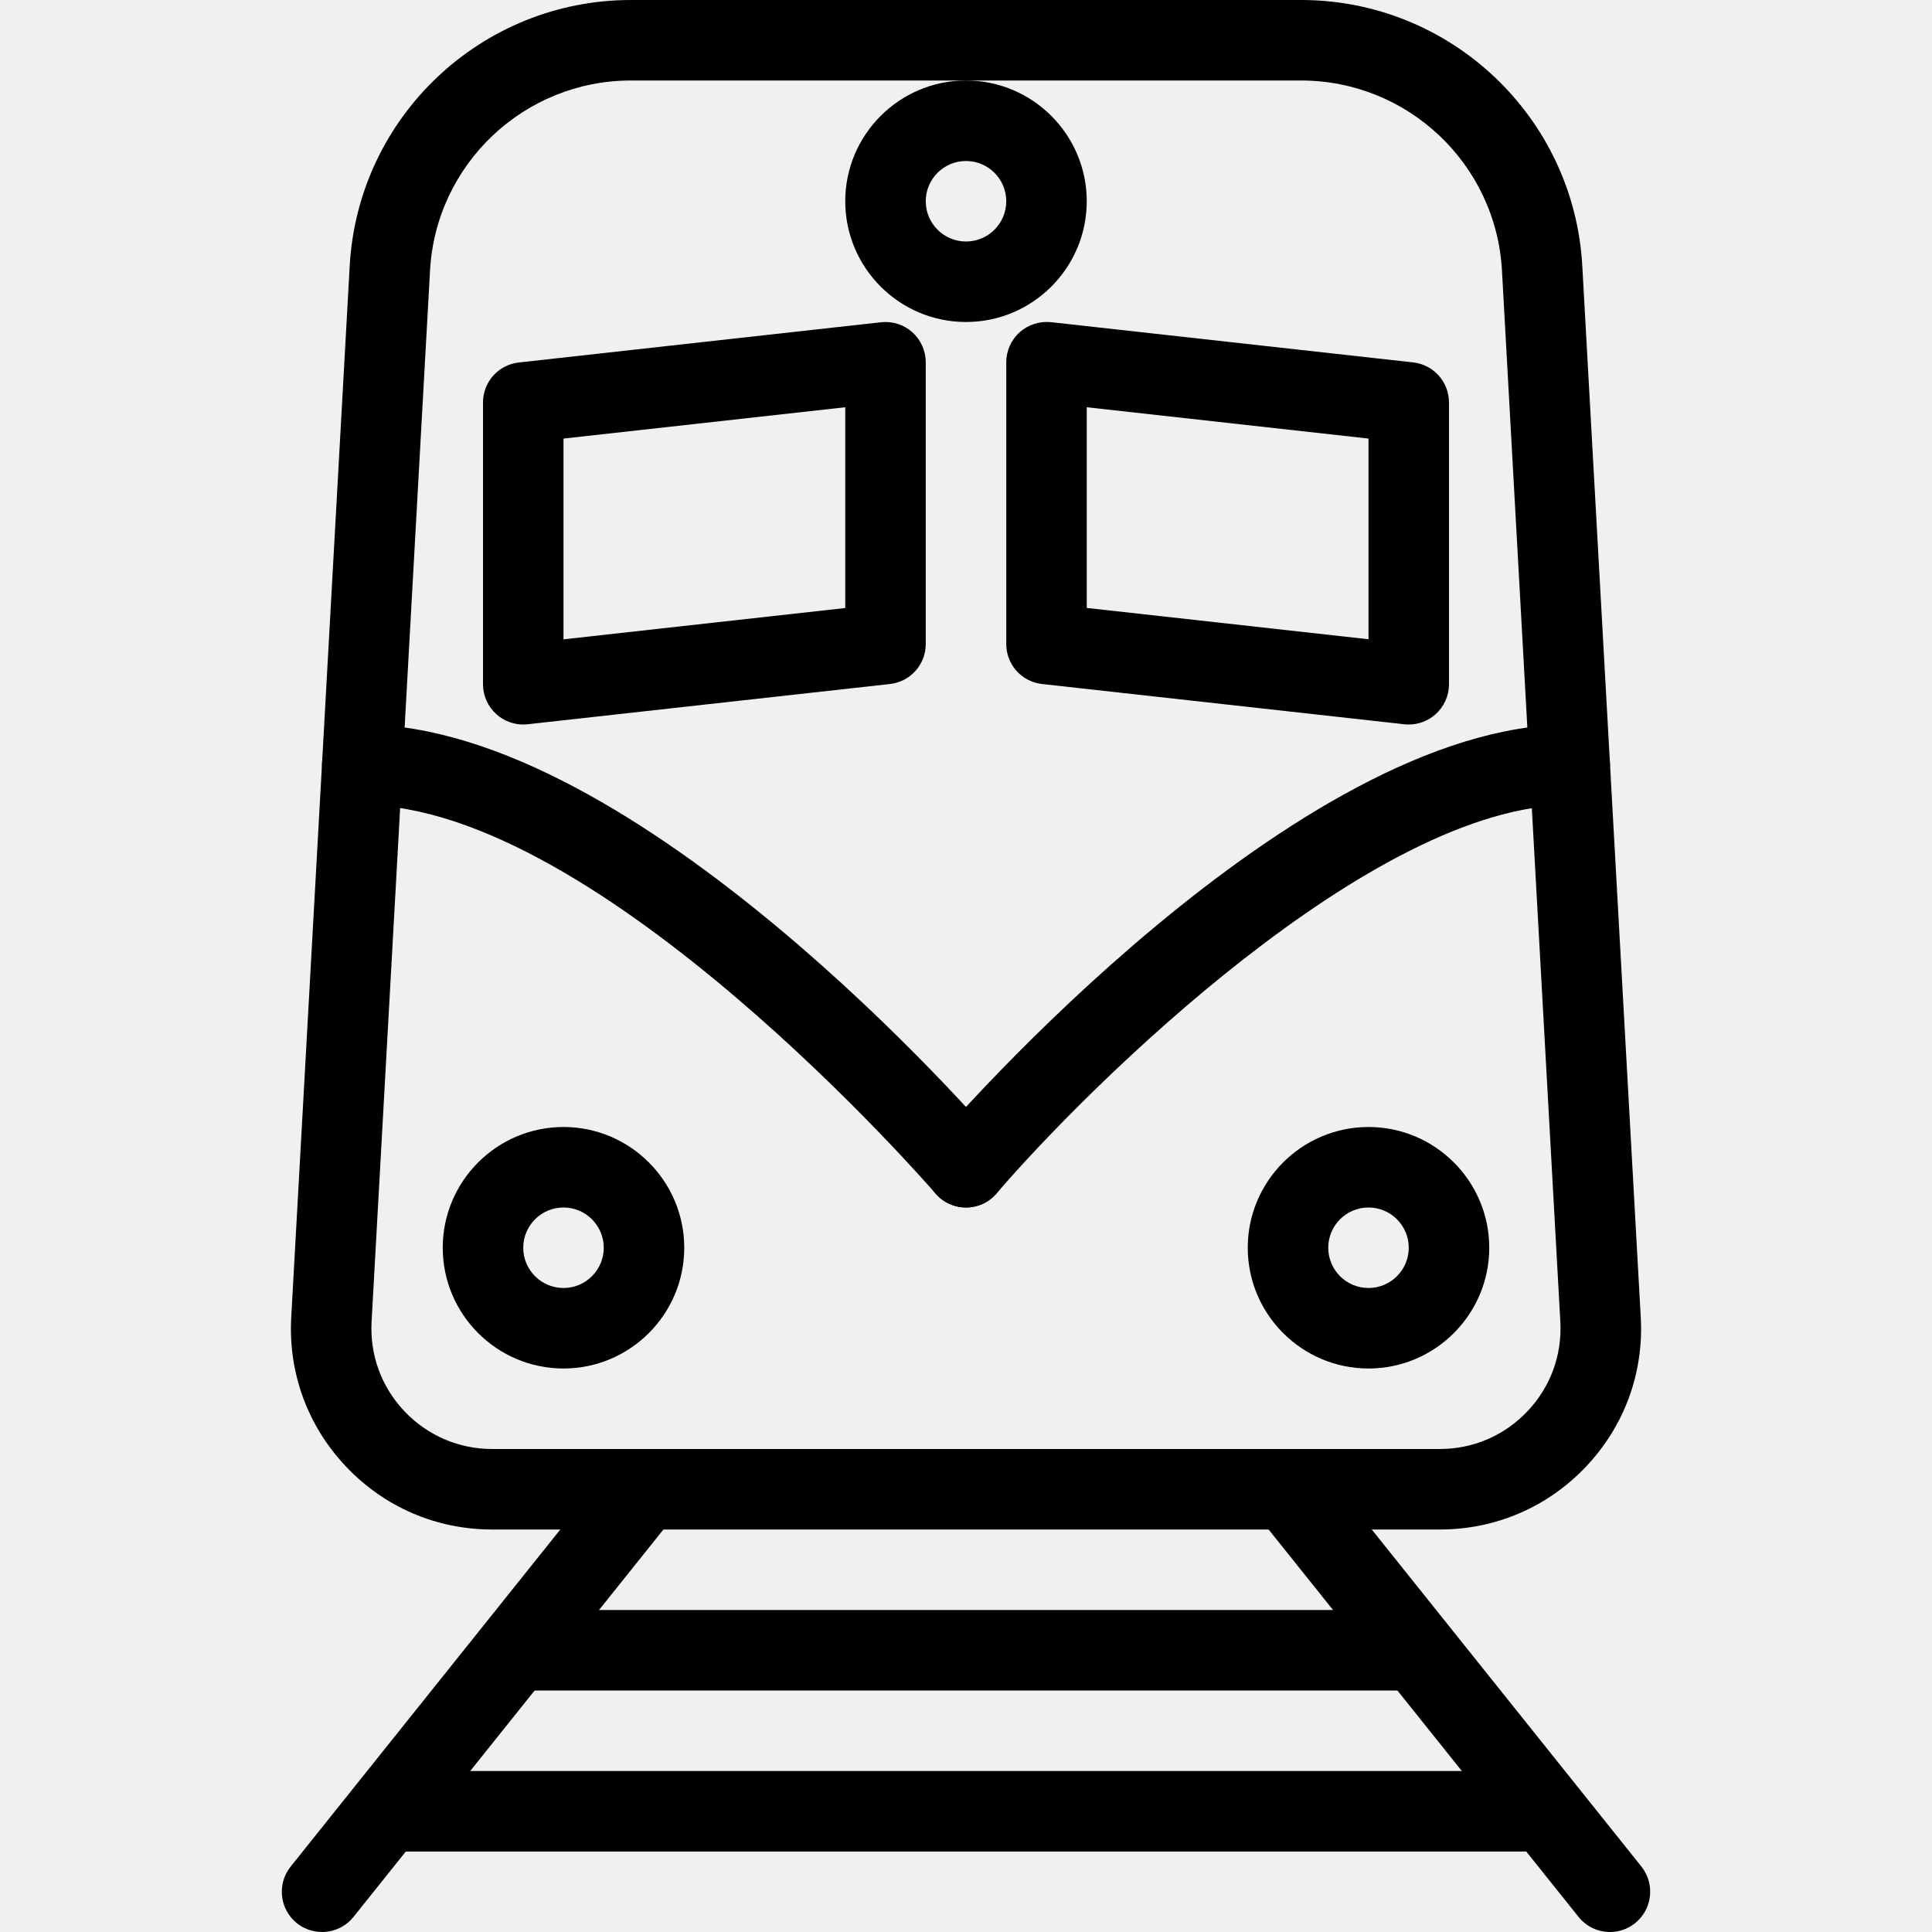
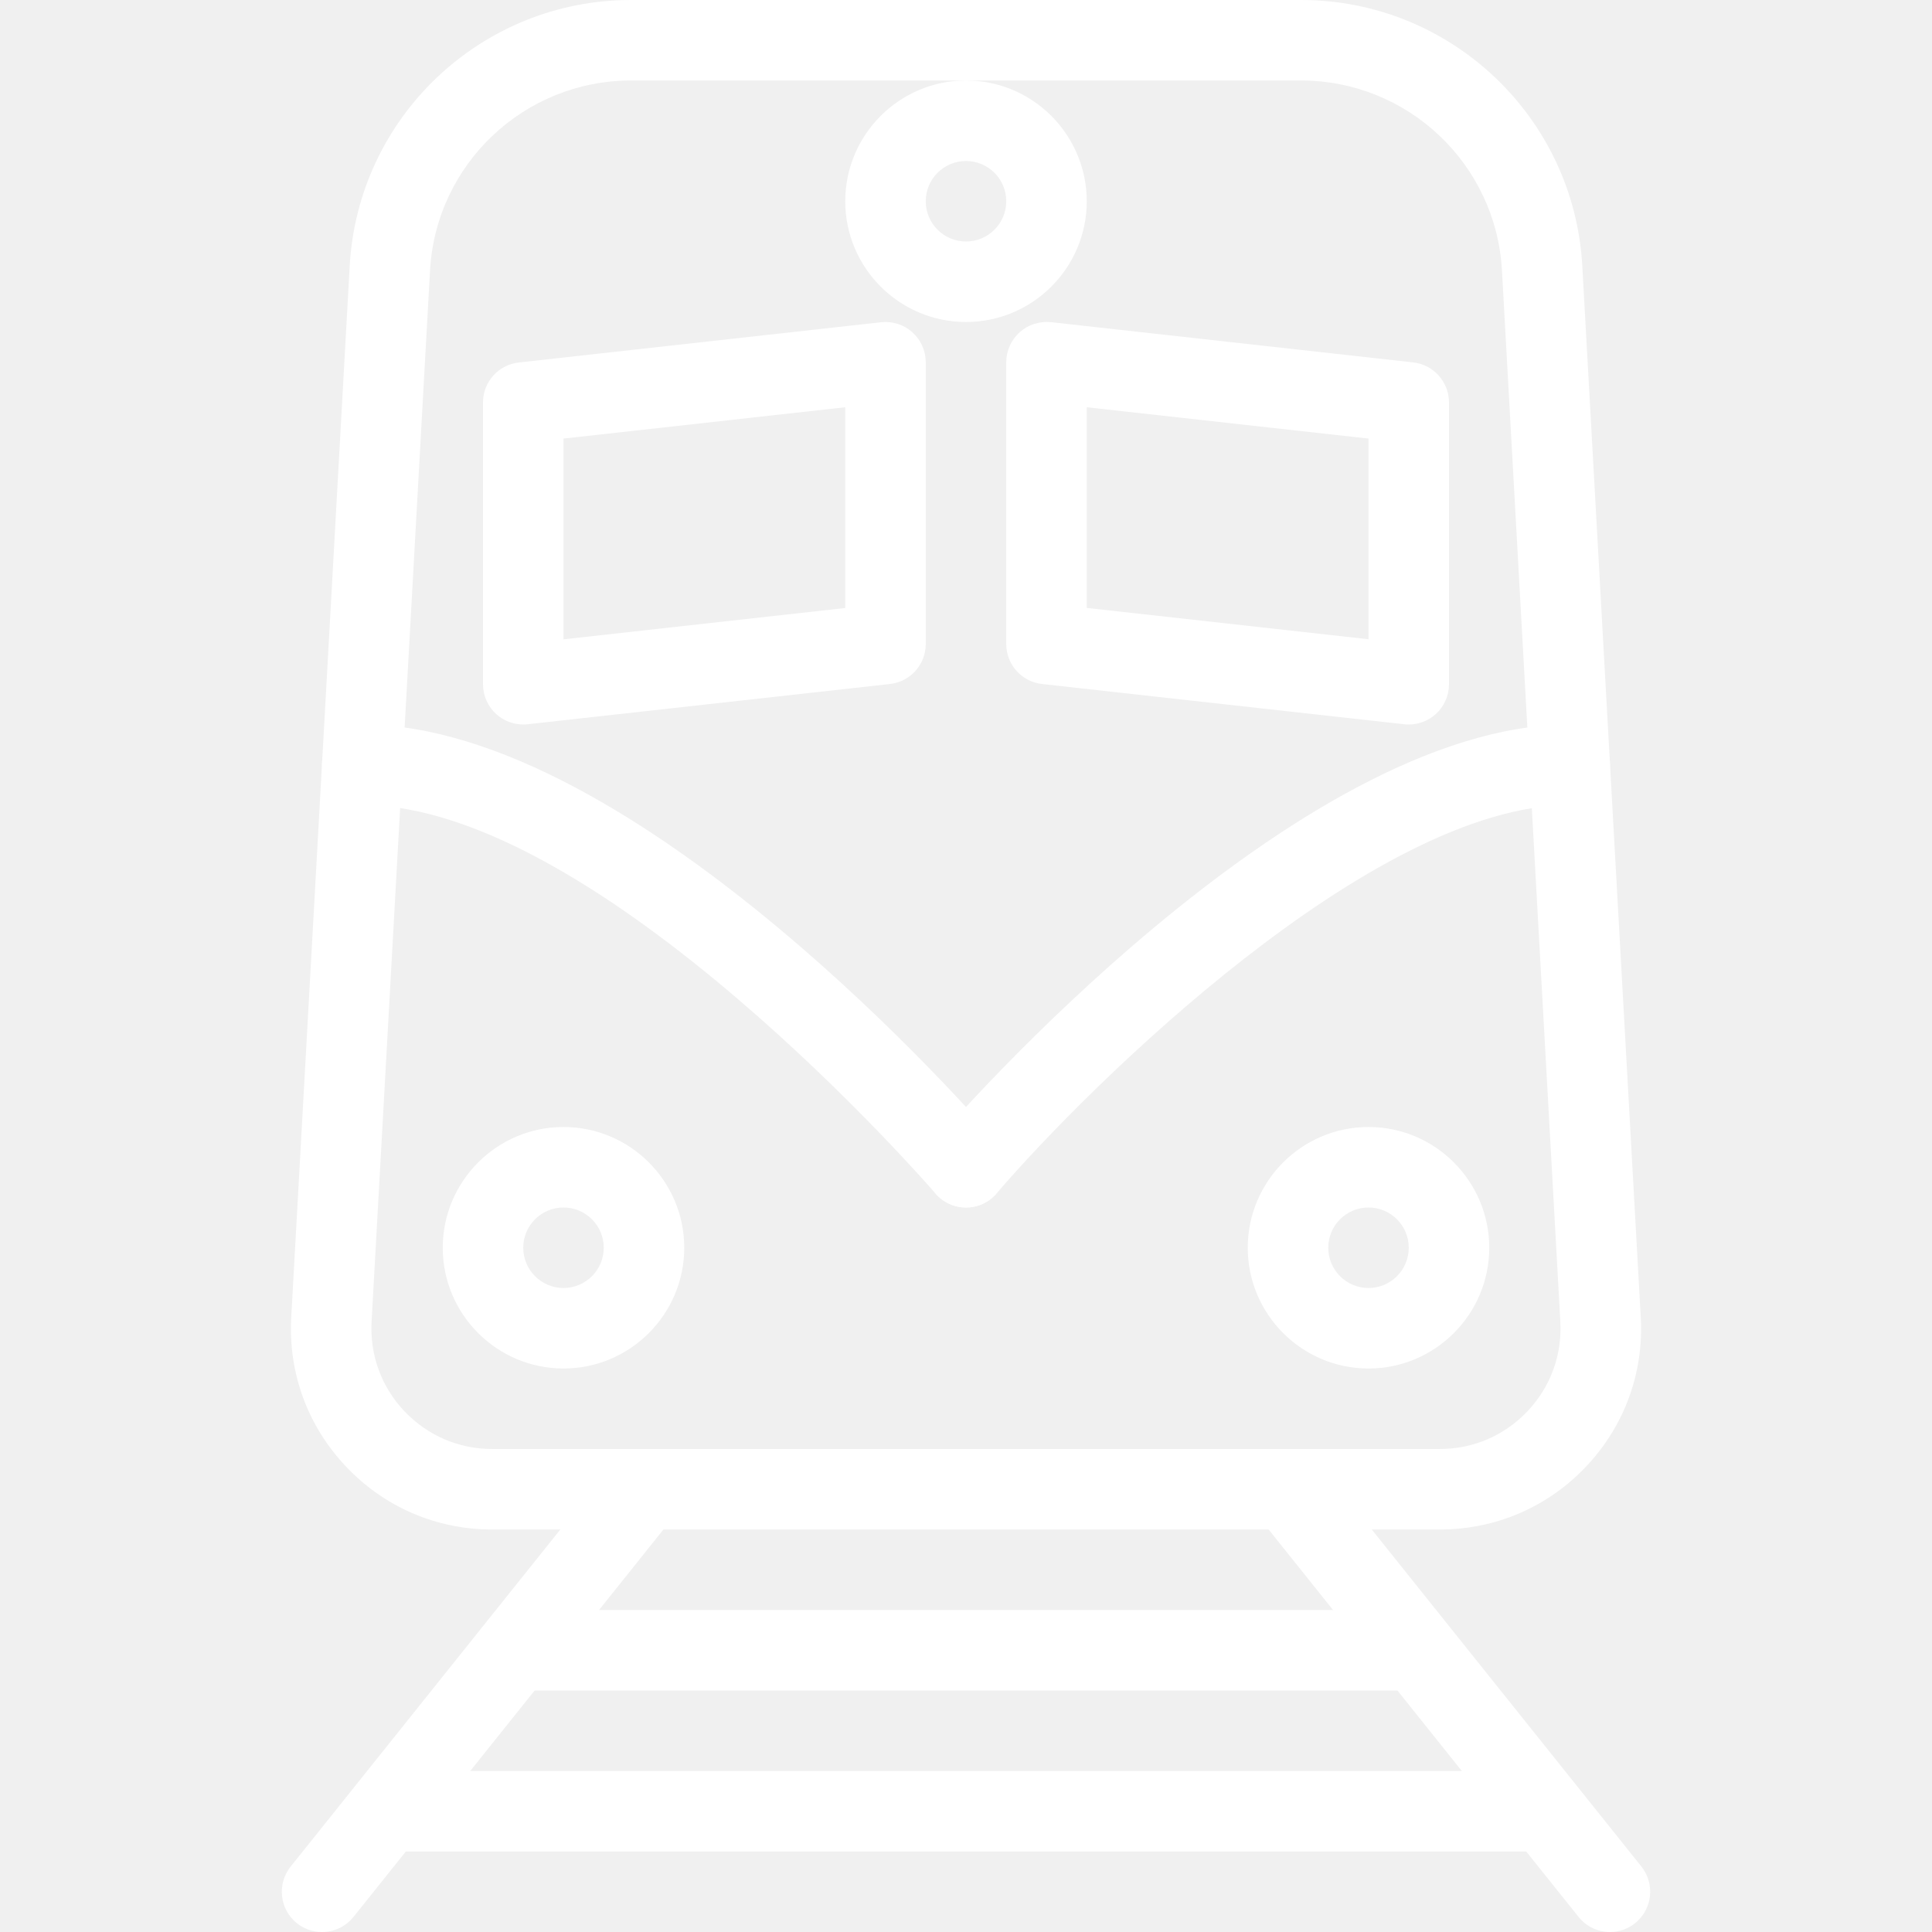
<svg xmlns="http://www.w3.org/2000/svg" version="1.1" id="Capa_1" x="0px" y="0px" viewBox="0 0 512 512" style="enable-background:new 0 0 512 512;" xml:space="preserve">
  <g>
    <g>
-       <path d="M177.344,386.347c-4.587-3.669-11.285-2.901-14.997,1.664L77.013,494.677c-3.669,4.608-2.923,11.307,1.664,14.997    c1.963,1.557,4.331,2.325,6.656,2.325c3.115,0,6.229-1.365,8.341-3.989l85.333-106.667    C182.677,396.736,181.931,390.037,177.344,386.347z" />
+       <path d="M177.344,386.347c-4.587-3.669-11.285-2.901-14.997,1.664L77.013,494.677c-3.669,4.608-2.923,11.307,1.664,14.997    c1.963,1.557,4.331,2.325,6.656,2.325c3.115,0,6.229-1.365,8.341-3.989l85.333-106.667    C182.677,396.736,181.931,390.037,177.344,386.347z" fill="#fff" />
    </g>
  </g>
  <g>
    <g>
-       <path d="M434.987,494.656l-85.333-106.667c-3.669-4.565-10.389-5.355-14.997-1.664c-4.587,3.691-5.333,10.389-1.664,14.997    l85.333,106.667c2.112,2.645,5.205,4.011,8.341,4.011c2.347,0,4.693-0.768,6.656-2.347    C437.909,505.963,438.656,499.264,434.987,494.656z" />
+       <path d="M434.987,494.656l-85.333-106.667c-3.669-4.565-10.389-5.355-14.997-1.664c-4.587,3.691-5.333,10.389-1.664,14.997    l85.333,106.667c2.112,2.645,5.205,4.011,8.341,4.011c2.347,0,4.693-0.768,6.656-2.347    C437.909,505.963,438.656,499.264,434.987,494.656z" fill="#fff" />
    </g>
  </g>
  <g>
    <g>
-       <path d="M405.333,469.333H106.667C100.779,469.333,96,474.112,96,480c0,5.888,4.779,10.667,10.667,10.667h298.667    c5.888,0,10.667-4.779,10.667-10.667C416,474.112,411.221,469.333,405.333,469.333z" />
+       <path d="M405.333,469.333H106.667C100.779,469.333,96,474.112,96,480c0,5.888,4.779,10.667,10.667,10.667h298.667    c5.888,0,10.667-4.779,10.667-10.667C416,474.112,411.221,469.333,405.333,469.333z" fill="#fff" />
    </g>
  </g>
  <g>
    <g>
-       <path d="M373.333,426.667H138.667c-5.888,0-10.667,4.779-10.667,10.667c0,5.888,4.779,10.667,10.667,10.667h234.667    c5.888,0,10.667-4.779,10.667-10.667C384,431.445,379.221,426.667,373.333,426.667z" />
+       <path d="M373.333,426.667H138.667c-5.888,0-10.667,4.779-10.667,10.667c0,5.888,4.779,10.667,10.667,10.667h234.667    c5.888,0,10.667-4.779,10.667-10.667C384,431.445,379.221,426.667,373.333,426.667z" fill="#fff" />
    </g>
  </g>
  <g>
    <g>
-       <path d="M434.816,349.056L419.328,70.528C417.152,30.976,384.405,0,344.789,0H167.211c-39.616,0-72.363,30.976-74.539,70.528    L77.184,349.035c-0.832,14.784,4.331,28.864,14.507,39.616c10.176,10.752,23.936,16.683,38.741,16.683h251.136    c14.805,0,28.565-5.931,38.741-16.661C430.485,377.92,435.648,363.84,434.816,349.056z M404.8,373.995    C398.699,380.437,390.443,384,381.547,384H130.432c-8.875,0-17.131-3.563-23.253-10.005c-6.101-6.443-9.195-14.891-8.704-23.765    l15.488-278.528c1.557-28.245,24.96-50.368,53.248-50.368h177.579c28.288,0,51.691,22.123,53.248,50.368l15.467,278.528    C413.995,359.104,410.901,367.552,404.8,373.995z" />
+       <path d="M434.816,349.056L419.328,70.528C417.152,30.976,384.405,0,344.789,0H167.211c-39.616,0-72.363,30.976-74.539,70.528    L77.184,349.035c-0.832,14.784,4.331,28.864,14.507,39.616c10.176,10.752,23.936,16.683,38.741,16.683h251.136    c14.805,0,28.565-5.931,38.741-16.661C430.485,377.92,435.648,363.84,434.816,349.056z M404.8,373.995    C398.699,380.437,390.443,384,381.547,384H130.432c-8.875,0-17.131-3.563-23.253-10.005c-6.101-6.443-9.195-14.891-8.704-23.765    l15.488-278.528c1.557-28.245,24.96-50.368,53.248-50.368h177.579c28.288,0,51.691,22.123,53.248,50.368l15.467,278.528    C413.995,359.104,410.901,367.552,404.8,373.995z" fill="#fff" />
    </g>
  </g>
  <g>
    <g>
-       <path d="M256,21.333c-17.643,0-32,14.357-32,32c0,17.643,14.357,32,32,32s32-14.357,32-32C288,35.691,273.643,21.333,256,21.333z     M256,64c-5.888,0-10.667-4.779-10.667-10.667S250.112,42.667,256,42.667s10.667,4.779,10.667,10.667S261.888,64,256,64z" />
+       <path d="M256,21.333c-17.643,0-32,14.357-32,32c0,17.643,14.357,32,32,32s32-14.357,32-32C288,35.691,273.643,21.333,256,21.333z     M256,64c-5.888,0-10.667-4.779-10.667-10.667S250.112,42.667,256,42.667s10.667,4.779,10.667,10.667S261.888,64,256,64z" fill="#fff" />
    </g>
  </g>
  <g>
    <g>
-       <path d="M241.792,88.064c-2.261-2.048-5.269-2.987-8.299-2.667l-96,10.667c-5.419,0.597-9.493,5.163-9.493,10.603v74.667    c0,3.029,1.301,5.931,3.563,7.957c1.963,1.749,4.48,2.709,7.104,2.709c0.405,0,0.789-0.021,1.173-0.064l96-10.667    c5.419-0.597,9.493-5.163,9.493-10.603V96C245.333,92.971,244.032,90.069,241.792,88.064z M224,161.131l-74.667,8.299v-53.205    L224,107.925V161.131z" />
+       <path d="M241.792,88.064c-2.261-2.048-5.269-2.987-8.299-2.667l-96,10.667c-5.419,0.597-9.493,5.163-9.493,10.603v74.667    c0,3.029,1.301,5.931,3.563,7.957c1.963,1.749,4.48,2.709,7.104,2.709c0.405,0,0.789-0.021,1.173-0.064l96-10.667    c5.419-0.597,9.493-5.163,9.493-10.603V96C245.333,92.971,244.032,90.069,241.792,88.064z M224,161.131l-74.667,8.299v-53.205    L224,107.925V161.131z" fill="#fff" />
    </g>
  </g>
  <g>
    <g>
-       <path d="M374.528,96.043l-96-10.667c-3.029-0.299-6.037,0.64-8.299,2.667c-2.261,2.027-3.563,4.928-3.563,7.957v74.667    c0,5.44,4.075,10.005,9.493,10.603l96,10.667c0.384,0.043,0.768,0.064,1.173,0.064c2.624,0,5.141-0.96,7.104-2.709    c2.261-2.027,3.563-4.928,3.563-7.957v-74.667C384,101.227,379.925,96.661,374.528,96.043z M362.667,169.408L288,161.109v-53.184    l74.667,8.299V169.408z" />
+       <path d="M374.528,96.043l-96-10.667c-3.029-0.299-6.037,0.64-8.299,2.667c-2.261,2.027-3.563,4.928-3.563,7.957v74.667    c0,5.44,4.075,10.005,9.493,10.603l96,10.667c0.384,0.043,0.768,0.064,1.173,0.064c2.624,0,5.141-0.96,7.104-2.709    c2.261-2.027,3.563-4.928,3.563-7.957v-74.667C384,101.227,379.925,96.661,374.528,96.043z M362.667,169.408L288,161.109v-53.184    l74.667,8.299V169.408z" fill="#fff" />
    </g>
  </g>
  <g>
    <g>
-       <path d="M264.085,302.379C260.224,297.877,168.512,192,96,192c-5.888,0-10.667,4.779-10.667,10.667S90.112,213.333,96,213.333    c62.741,0,151.019,101.909,151.915,102.955c2.112,2.453,5.077,3.712,8.085,3.712c2.475,0,4.928-0.853,6.933-2.581    C267.413,313.579,267.925,306.837,264.085,302.379z" />
+       <path d="M264.085,302.379C260.224,297.877,168.512,192,96,192c-5.888,0-10.667,4.779-10.667,10.667S90.112,213.333,96,213.333    c62.741,0,151.019,101.909,151.915,102.955c2.112,2.453,5.077,3.712,8.085,3.712c2.475,0,4.928-0.853,6.933-2.581    C267.413,313.579,267.925,306.837,264.085,302.379z" fill="#fff" />
    </g>
  </g>
  <g>
    <g>
-       <path d="M416,192c-72.512,0-164.224,105.877-168.107,110.379c-3.819,4.459-3.307,11.2,1.152,15.04    c2.027,1.728,4.48,2.581,6.955,2.581c3.008,0,5.995-1.259,8.085-3.712C288.661,287.637,363.883,213.333,416,213.333    c5.888,0,10.667-4.779,10.667-10.667S421.888,192,416,192z" />
+       <path d="M416,192c-72.512,0-164.224,105.877-168.107,110.379c-3.819,4.459-3.307,11.2,1.152,15.04    c2.027,1.728,4.48,2.581,6.955,2.581c3.008,0,5.995-1.259,8.085-3.712C288.661,287.637,363.883,213.333,416,213.333    c5.888,0,10.667-4.779,10.667-10.667S421.888,192,416,192z" fill="#fff" />
    </g>
  </g>
  <g>
    <g>
-       <path d="M149.333,298.667c-17.643,0-32,14.357-32,32c0,17.643,14.357,32,32,32c17.643,0,32-14.357,32-32    C181.333,313.024,166.976,298.667,149.333,298.667z M149.333,341.333c-5.888,0-10.667-4.779-10.667-10.667    S143.445,320,149.333,320S160,324.779,160,330.667S155.221,341.333,149.333,341.333z" />
+       <path d="M149.333,298.667c-17.643,0-32,14.357-32,32c0,17.643,14.357,32,32,32c17.643,0,32-14.357,32-32    C181.333,313.024,166.976,298.667,149.333,298.667z M149.333,341.333c-5.888,0-10.667-4.779-10.667-10.667    S143.445,320,149.333,320S160,324.779,160,330.667S155.221,341.333,149.333,341.333z" fill="#fff" />
    </g>
  </g>
  <g>
    <g>
-       <path d="M362.667,298.667c-17.643,0-32,14.357-32,32c0,17.643,14.357,32,32,32s32-14.357,32-32    C394.667,313.024,380.309,298.667,362.667,298.667z M362.667,341.333c-5.888,0-10.667-4.779-10.667-10.667    S356.779,320,362.667,320s10.667,4.779,10.667,10.667S368.555,341.333,362.667,341.333z" />
+       <path d="M362.667,298.667c-17.643,0-32,14.357-32,32c0,17.643,14.357,32,32,32s32-14.357,32-32    C394.667,313.024,380.309,298.667,362.667,298.667z M362.667,341.333c-5.888,0-10.667-4.779-10.667-10.667    S356.779,320,362.667,320s10.667,4.779,10.667,10.667S368.555,341.333,362.667,341.333z" fill="#fff" />
    </g>
  </g>
-   <g>
- </g>
-   <g>
- </g>
-   <g>
- </g>
-   <g>
- </g>
-   <g>
- </g>
-   <g>
- </g>
-   <g>
- </g>
-   <g>
- </g>
-   <g>
- </g>
-   <g>
- </g>
-   <g>
- </g>
-   <g>
- </g>
-   <g>
- </g>
-   <g>
- </g>
-   <g>
- </g>
</svg>
